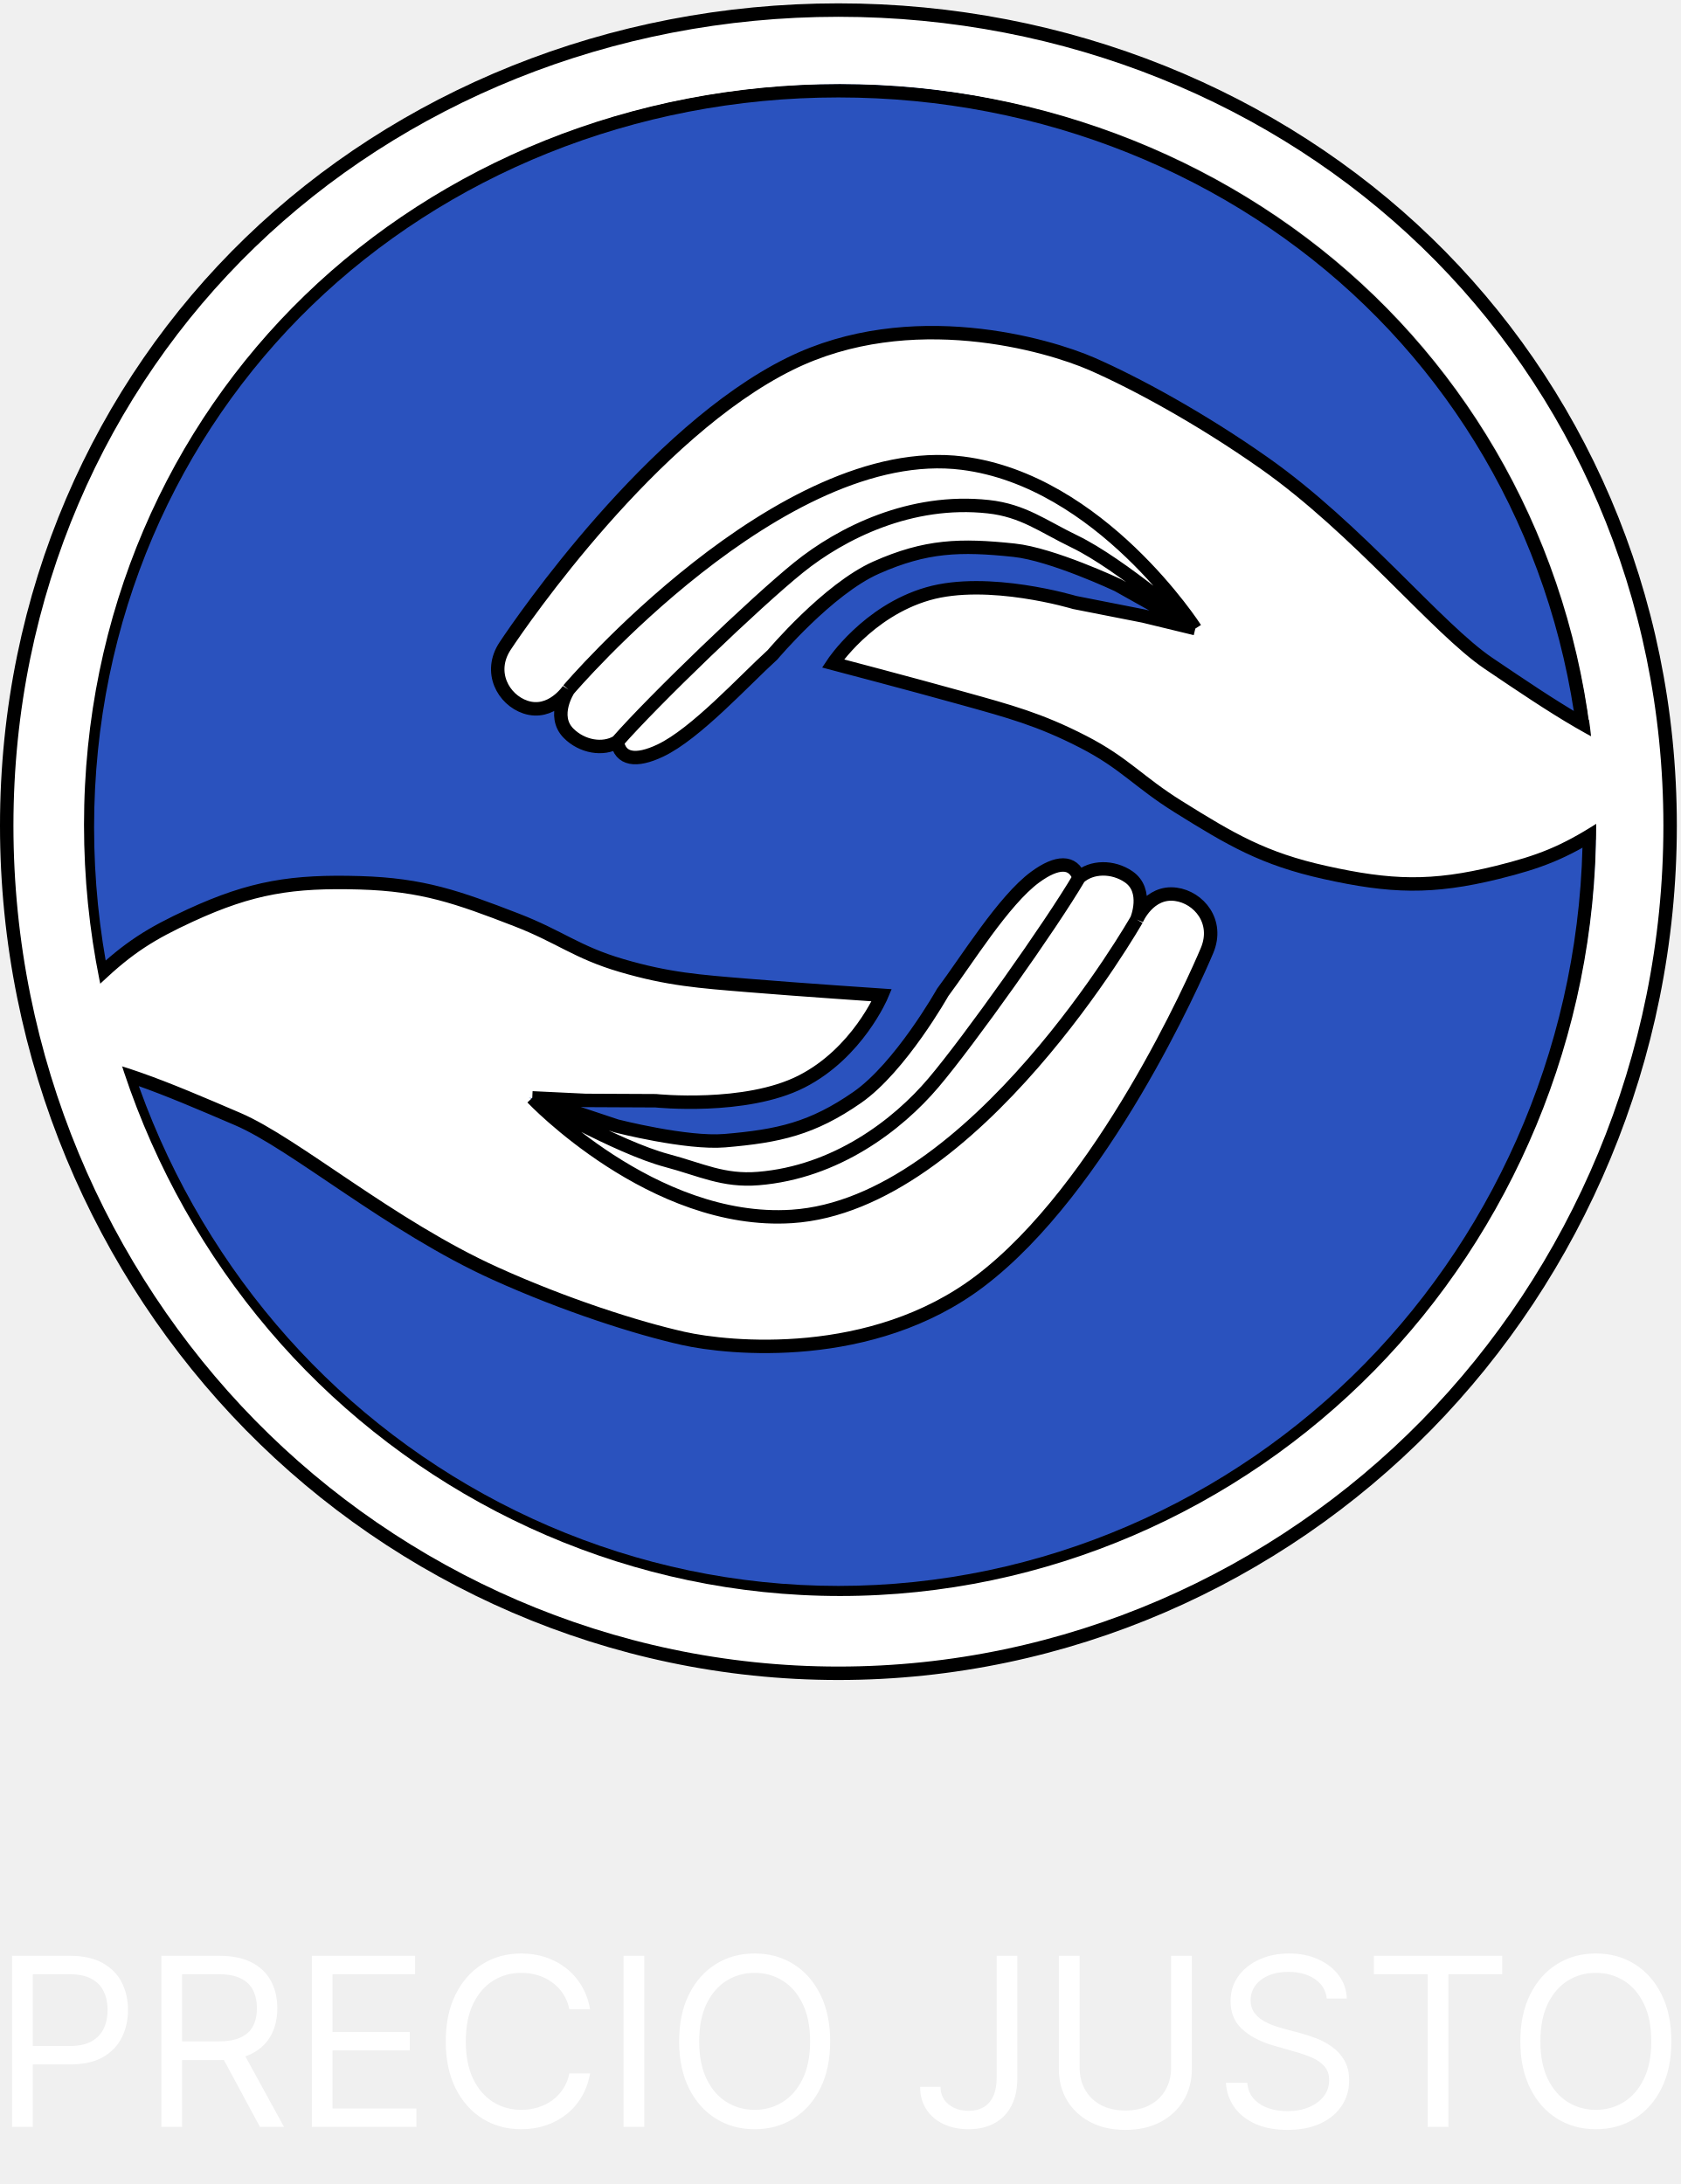
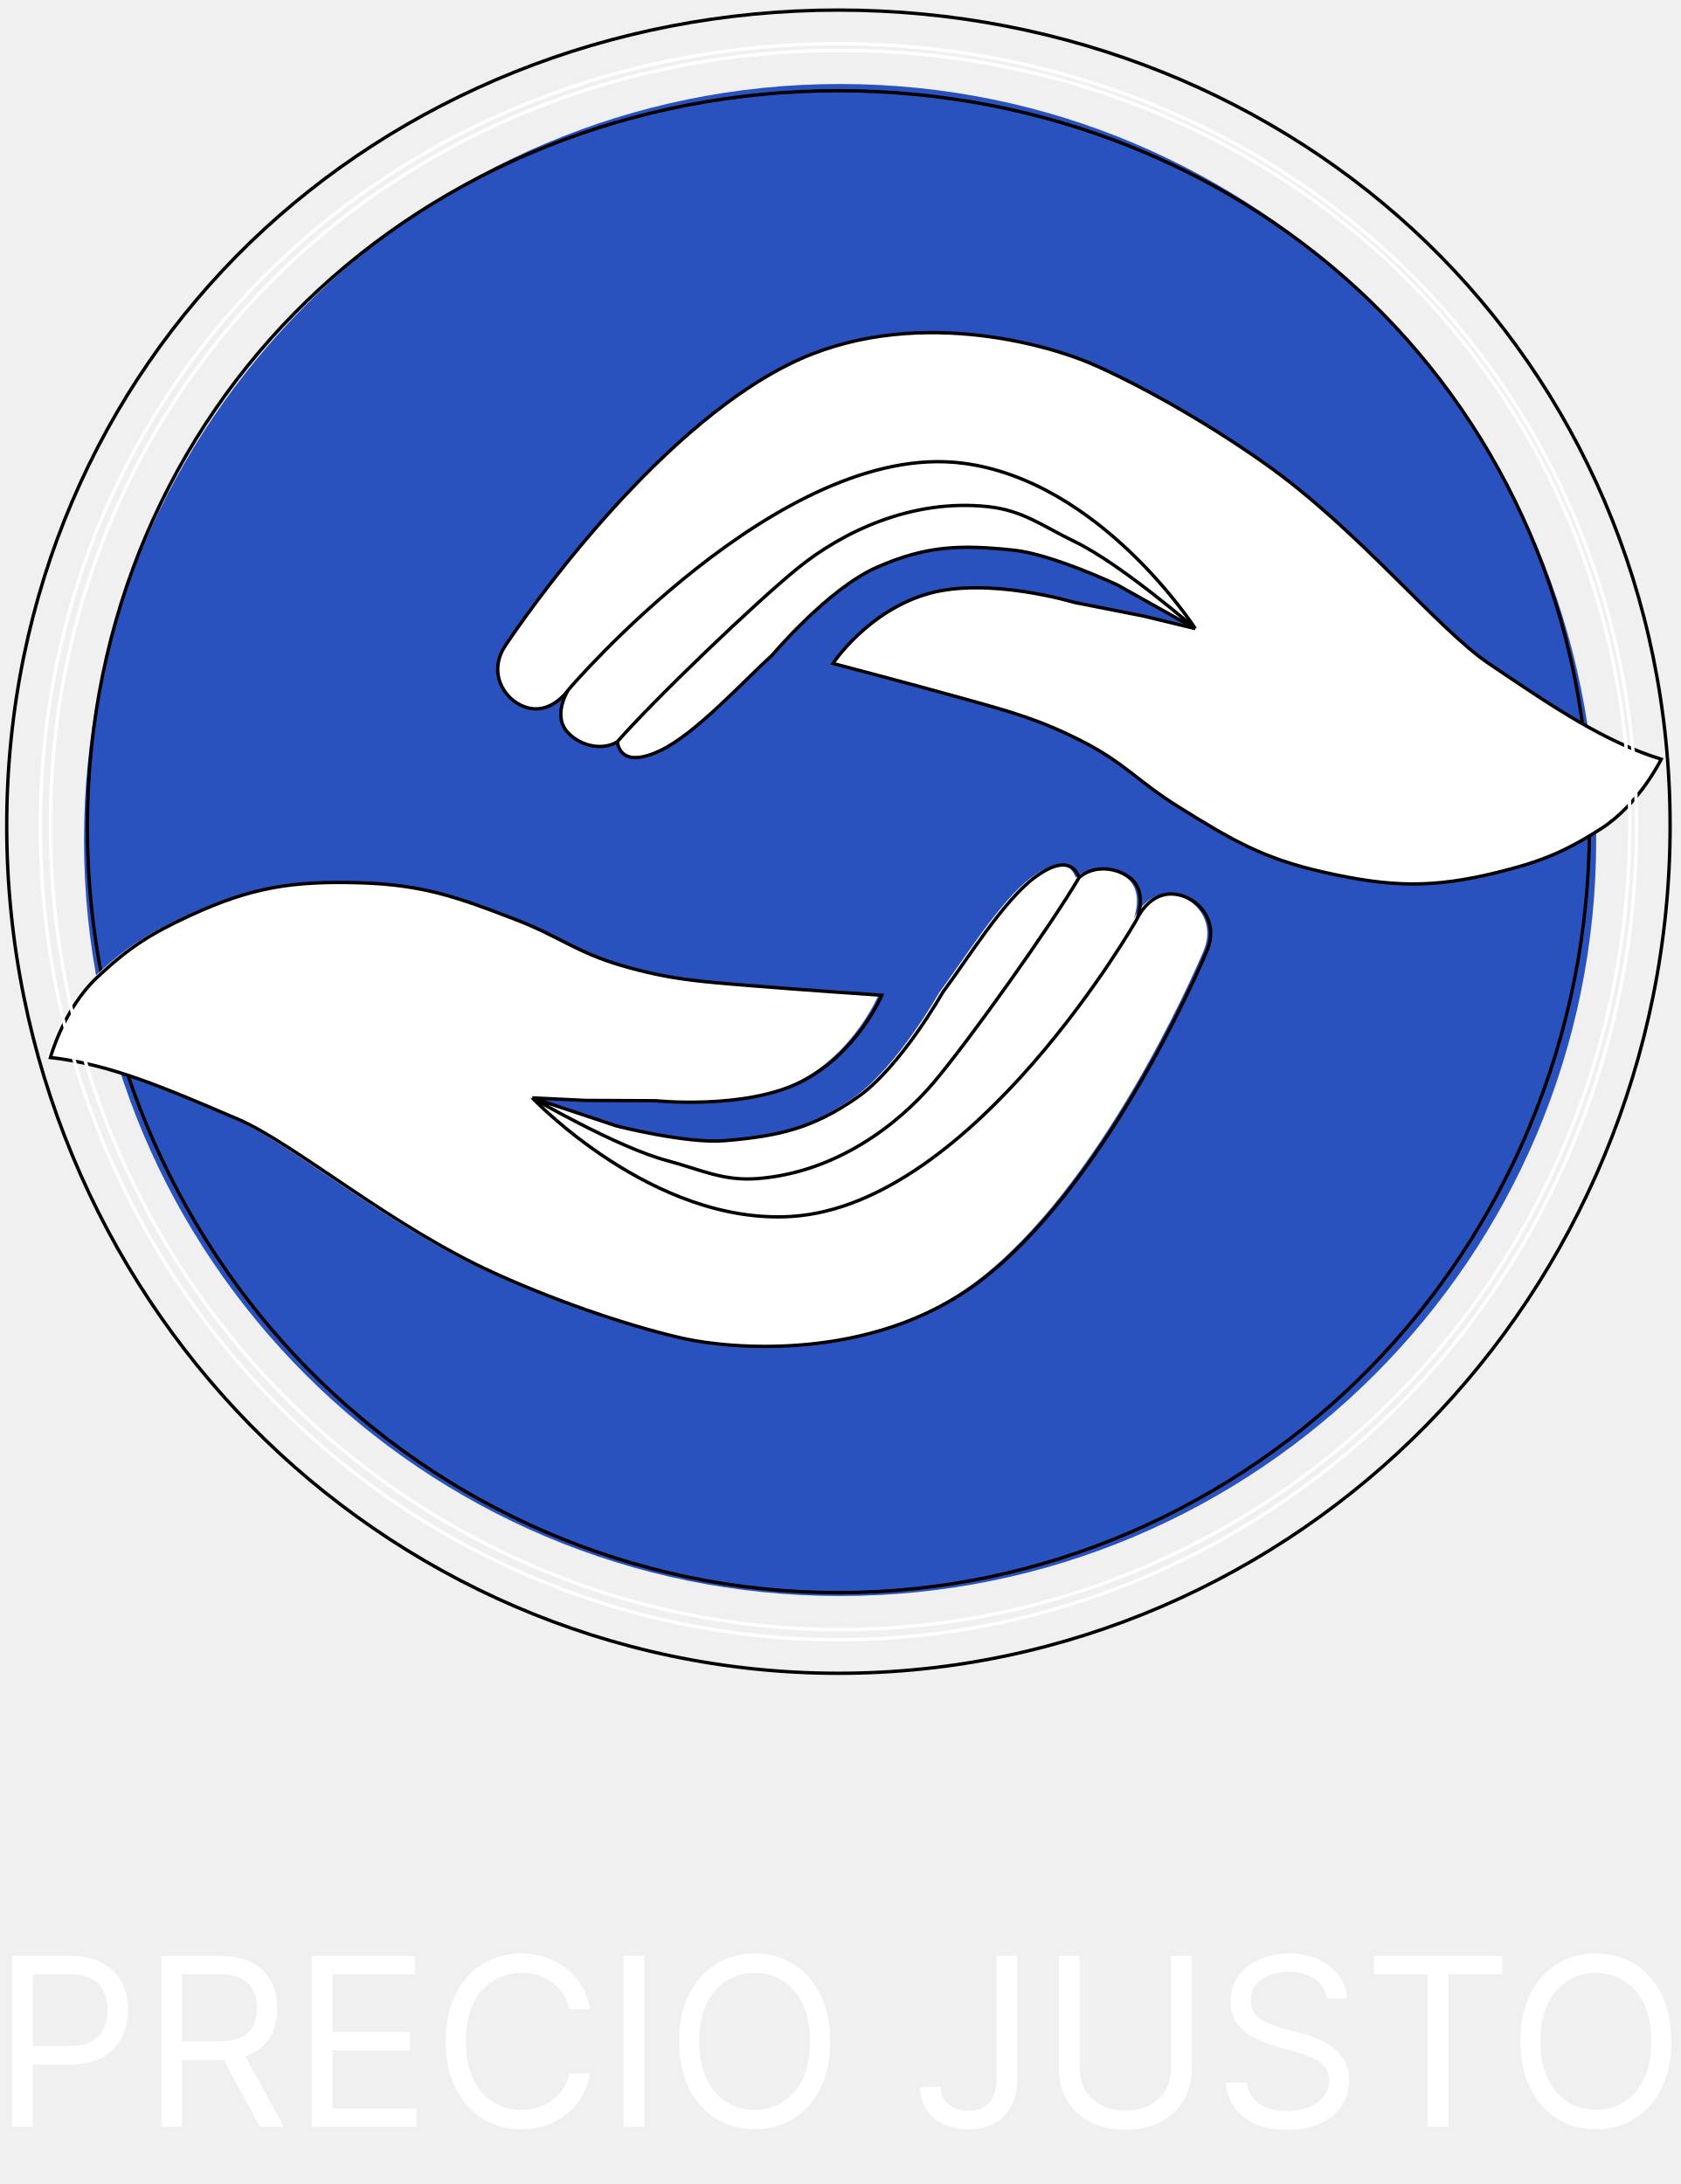
<svg xmlns="http://www.w3.org/2000/svg" width="500" height="650" viewBox="0 0 500 650" fill="none">
  <g clip-path="url(#clip0_483_16)">
    <path d="M475 250C475 125.736 374.264 25 250 25C125.736 25 25 125.736 25 250C25 374.264 125.736 475 250 475C374.264 475 475 374.264 475 250Z" fill="#2A52BE" />
-     <path d="M473 246.207C473 308.862 447.743 366.331 407.512 407.311C367.27 448.295 310.851 474 249.5 474C188.149 474 131.73 448.295 91.488 407.311C51.258 366.324 26 308.862 26 246.207C26 183.722 51.19 128.365 91.399 89.48C131.611 50.591 187.998 27 249.5 27C311.002 27 367.377 50.579 407.58 89.466C447.798 128.355 473 183.722 473 246.207Z" stroke="black" stroke-width="4" />
+     <path d="M473 246.207C473 308.862 447.743 366.331 407.512 407.311C367.27 448.295 310.851 474 249.5 474C188.149 474 131.73 448.295 91.488 407.311C51.258 366.324 26 308.862 26 246.207C26 183.722 51.19 128.365 91.399 89.48C131.611 50.591 187.998 27 249.5 27C311.002 27 367.377 50.579 407.58 89.466C447.798 128.355 473 183.722 473 246.207Z" stroke="black" strokeWidth="4" />
    <path d="M173.217 327.502L157.395 326.745L182.496 335.115C182.496 335.115 203.289 340.439 214.682 339.487C230.792 338.127 240.751 335.875 254.073 326.632C266.979 317.675 279.536 295.357 279.536 295.357C286.549 286.012 297.648 267.945 307.04 261.05C313.644 256.207 318.293 256.219 320.129 261.172C323.821 257.825 330.186 257.738 334.867 260.95C340.871 265.072 337.271 273.677 337.271 273.677C337.271 273.677 340.871 265.072 348.917 266.165C355.74 267.09 361.806 274.275 358.201 282.88C354.594 291.482 327.104 353.675 290.53 381.359C258.512 405.59 215.982 401.422 202.257 398.322C188.534 395.229 167.406 388.52 146.34 378.997C115.256 364.948 86.714 340.33 69.72 333.047L69.696 333.032C47.83 323.66 31.654 316.722 14 314.733C14 314.733 17.899 300.332 27.809 290.977C37.333 281.99 43.82 277.89 55.676 272.427C73.922 264.028 86.075 262.152 106.116 262.735C124.765 263.279 135.205 267.018 152.627 273.75C165.607 278.765 170.592 283.437 183.939 287.349C197.958 291.465 207.099 292.093 221.649 293.292C237.164 294.574 261.404 296.207 261.404 296.207C261.404 296.207 254.197 313.419 237.498 321.902C220.805 330.387 194.142 327.6 194.142 327.6L173.217 327.502Z" fill="white" />
-     <path d="M338.271 273.677C338.271 273.677 289.968 358.535 235.616 362.032C194.299 364.692 158.395 326.745 158.395 326.745M338.271 273.677C338.271 273.677 341.871 265.072 349.917 266.165C356.74 267.09 362.806 274.275 359.201 282.88C355.594 291.482 328.104 353.675 291.53 381.359C259.512 405.59 216.982 401.422 203.257 398.322C189.534 395.229 168.406 388.52 147.34 378.997C116.256 364.948 87.714 340.33 70.72 333.047C48.848 323.668 32.662 316.722 15 314.733C15 314.733 18.899 300.332 28.809 290.977C38.333 281.99 44.82 277.89 56.676 272.427C74.922 264.028 87.075 262.152 107.116 262.735C125.765 263.279 136.205 267.018 153.627 273.75C166.607 278.765 171.592 283.437 184.939 287.349C198.958 291.465 208.099 292.093 222.649 293.292C238.164 294.574 262.404 296.207 262.404 296.207C262.404 296.207 255.197 313.419 238.498 321.902C221.805 330.387 195.142 327.6 195.142 327.6L174.217 327.502L158.395 326.745M338.271 273.677C338.271 273.677 341.871 265.072 335.867 260.95C331.186 257.738 324.821 257.825 321.129 261.172M158.395 326.745C158.395 326.745 183.63 341.462 198.506 345.417C208.629 348.11 215.212 351.607 225.647 350.755C248.723 348.883 267.08 334.878 277.772 322.27C288.463 309.66 312.747 275.445 321.129 261.172M158.395 326.745L183.496 335.115C183.496 335.115 204.289 340.439 215.682 339.487C231.792 338.127 241.751 335.875 255.073 326.632C267.979 317.675 280.536 295.357 280.536 295.357C287.549 286.012 298.648 267.945 308.04 261.05C314.644 256.207 319.293 256.219 321.129 261.172" stroke="black" stroke-width="4" />
+     <path d="M338.271 273.677C338.271 273.677 289.968 358.535 235.616 362.032C194.299 364.692 158.395 326.745 158.395 326.745M338.271 273.677C338.271 273.677 341.871 265.072 349.917 266.165C356.74 267.09 362.806 274.275 359.201 282.88C355.594 291.482 328.104 353.675 291.53 381.359C259.512 405.59 216.982 401.422 203.257 398.322C189.534 395.229 168.406 388.52 147.34 378.997C116.256 364.948 87.714 340.33 70.72 333.047C48.848 323.668 32.662 316.722 15 314.733C15 314.733 18.899 300.332 28.809 290.977C38.333 281.99 44.82 277.89 56.676 272.427C74.922 264.028 87.075 262.152 107.116 262.735C125.765 263.279 136.205 267.018 153.627 273.75C166.607 278.765 171.592 283.437 184.939 287.349C198.958 291.465 208.099 292.093 222.649 293.292C238.164 294.574 262.404 296.207 262.404 296.207C262.404 296.207 255.197 313.419 238.498 321.902C221.805 330.387 195.142 327.6 195.142 327.6L174.217 327.502L158.395 326.745M338.271 273.677C338.271 273.677 341.871 265.072 335.867 260.95C331.186 257.738 324.821 257.825 321.129 261.172M158.395 326.745C158.395 326.745 183.63 341.462 198.506 345.417C208.629 348.11 215.212 351.607 225.647 350.755C248.723 348.883 267.08 334.878 277.772 322.27C288.463 309.66 312.747 275.445 321.129 261.172M158.395 326.745L183.496 335.115C183.496 335.115 204.289 340.439 215.682 339.487C231.792 338.127 241.751 335.875 255.073 326.632C267.979 317.675 280.536 295.357 280.536 295.357C287.549 286.012 298.648 267.945 308.04 261.05C314.644 256.207 319.293 256.219 321.129 261.172" stroke="black" strokeWidth="4" />
    <path d="M340.306 183.352L355.708 187.084L332.604 174.127C332.604 174.127 313.163 164.965 301.795 163.757C285.712 162.05 275.515 162.377 260.713 168.942C246.379 175.307 229.908 194.859 229.908 194.859C221.28 202.714 207.038 218.369 196.531 223.364C189.148 226.874 184.575 225.987 183.694 220.772C179.444 223.364 173.179 222.255 169.176 218.214C164.042 213.028 169.174 205.255 169.174 205.255C169.174 205.255 164.042 213.028 156.34 210.439C149.807 208.239 145.183 200.037 150.319 192.265C155.449 184.492 193.981 128.584 235.04 108.299C270.985 90.542 311.99 102.665 324.898 108.297C337.803 113.932 357.319 124.509 376.246 137.842C404.182 157.512 427.657 187.084 442.998 197.449L443.025 197.465C462.765 210.804 477.373 220.669 494.347 225.956C494.347 225.956 487.851 239.367 476.376 246.687C465.356 253.717 458.226 256.522 445.571 259.647C426.087 264.454 413.797 264.004 394.22 259.647C376.001 255.592 366.441 249.949 350.574 240.047C338.747 232.669 334.717 227.139 322.333 220.772C309.321 214.084 300.457 211.739 286.391 207.815C271.384 203.63 247.876 197.449 247.876 197.449C247.876 197.449 258.145 181.9 276.122 176.719C294.093 171.535 319.768 179.307 319.768 179.307L340.306 183.352Z" fill="white" />
-     <path d="M169.174 205.255C169.174 205.255 232.347 131.017 286.391 137.842C327.47 143.027 355.708 187.084 355.708 187.084M169.174 205.255C169.174 205.255 164.042 213.028 156.34 210.439C149.807 208.239 145.183 200.037 150.319 192.265C155.449 184.492 193.981 128.584 235.04 108.299C270.985 90.542 311.99 102.665 324.898 108.297C337.803 113.932 357.319 124.509 376.246 137.842C404.182 157.512 427.657 187.084 442.998 197.449C462.755 210.794 477.366 220.667 494.347 225.956C494.347 225.956 487.851 239.367 476.376 246.687C465.356 253.717 458.226 256.522 445.571 259.647C426.087 264.454 413.797 264.004 394.22 259.647C376.001 255.592 366.441 249.949 350.574 240.047C338.747 232.669 334.717 227.139 322.333 220.772C309.321 214.084 300.457 211.739 286.391 207.815C271.384 203.63 247.876 197.449 247.876 197.449C247.876 197.449 258.145 181.9 276.122 176.719C294.093 171.535 319.768 179.307 319.768 179.307L340.306 183.352L355.708 187.084M169.174 205.255C169.174 205.255 164.042 213.028 169.176 218.214C173.179 222.255 179.444 223.364 183.694 220.772M355.708 187.084C355.708 187.084 333.644 167.859 319.768 161.167C310.318 156.615 304.503 151.934 294.093 150.799C271.079 148.287 250.444 158.574 237.607 168.942C224.771 179.307 194.575 208.335 183.694 220.772M355.708 187.084L332.604 174.127C332.604 174.127 313.163 164.965 301.795 163.757C285.712 162.05 275.515 162.377 260.713 168.942C246.379 175.307 229.908 194.859 229.908 194.859C221.28 202.714 207.038 218.369 196.531 223.364C189.148 226.874 184.575 225.987 183.694 220.772" stroke="black" stroke-width="4" />
-     <path d="M485 245.487C485 311.365 458.443 371.791 416.142 414.879C373.83 457.973 314.507 485 250 485C185.493 485 126.17 457.973 83.858 414.879C41.557 371.784 15 311.365 15 245.487C15 179.786 41.486 121.58 83.764 80.695C126.045 39.805 185.334 15 250 15C314.666 15 373.943 39.792 416.214 80.68C458.501 121.57 485 179.786 485 245.487Z" stroke="white" stroke-width="20" />
-     <path d="M487 245.939C487 312.518 460.161 373.587 417.409 417.133C374.647 460.686 314.693 488 249.5 488C184.307 488 124.353 460.686 81.59 417.133C38.84 373.58 12 312.518 12 245.939C12 179.539 38.768 120.714 81.496 79.394C124.226 38.069 184.146 13 249.5 13C314.854 13 374.762 38.056 417.482 79.379C460.219 120.704 487 179.539 487 245.939Z" stroke="white" stroke-width="20" />
-     <path d="M497 245.746C497 315.129 469.03 378.769 424.48 424.15C379.917 469.535 317.439 498 249.5 498C181.561 498 119.083 469.535 74.52 424.15C29.97 378.762 2 315.129 2 245.746C2 176.551 29.895 115.249 74.422 72.189C118.951 29.124 181.394 3 249.5 3C317.606 3 380.035 29.111 424.555 72.174C469.091 115.239 497 176.551 497 245.746Z" stroke="black" stroke-width="4" />
+     <path d="M169.174 205.255C169.174 205.255 232.347 131.017 286.391 137.842C327.47 143.027 355.708 187.084 355.708 187.084M169.174 205.255C169.174 205.255 164.042 213.028 156.34 210.439C149.807 208.239 145.183 200.037 150.319 192.265C155.449 184.492 193.981 128.584 235.04 108.299C270.985 90.542 311.99 102.665 324.898 108.297C337.803 113.932 357.319 124.509 376.246 137.842C404.182 157.512 427.657 187.084 442.998 197.449C462.755 210.794 477.366 220.667 494.347 225.956C494.347 225.956 487.851 239.367 476.376 246.687C465.356 253.717 458.226 256.522 445.571 259.647C426.087 264.454 413.797 264.004 394.22 259.647C376.001 255.592 366.441 249.949 350.574 240.047C338.747 232.669 334.717 227.139 322.333 220.772C309.321 214.084 300.457 211.739 286.391 207.815C271.384 203.63 247.876 197.449 247.876 197.449C247.876 197.449 258.145 181.9 276.122 176.719C294.093 171.535 319.768 179.307 319.768 179.307L340.306 183.352L355.708 187.084M169.174 205.255C169.174 205.255 164.042 213.028 169.176 218.214C173.179 222.255 179.444 223.364 183.694 220.772M355.708 187.084C355.708 187.084 333.644 167.859 319.768 161.167C310.318 156.615 304.503 151.934 294.093 150.799C271.079 148.287 250.444 158.574 237.607 168.942C224.771 179.307 194.575 208.335 183.694 220.772M355.708 187.084L332.604 174.127C332.604 174.127 313.163 164.965 301.795 163.757C285.712 162.05 275.515 162.377 260.713 168.942C246.379 175.307 229.908 194.859 229.908 194.859C221.28 202.714 207.038 218.369 196.531 223.364C189.148 226.874 184.575 225.987 183.694 220.772" stroke="black" strokeWidth="4" />
+     <path d="M485 245.487C485 311.365 458.443 371.791 416.142 414.879C373.83 457.973 314.507 485 250 485C185.493 485 126.17 457.973 83.858 414.879C41.557 371.784 15 311.365 15 245.487C15 179.786 41.486 121.58 83.764 80.695C126.045 39.805 185.334 15 250 15C314.666 15 373.943 39.792 416.214 80.68C458.501 121.57 485 179.786 485 245.487Z" stroke="white" strokeWidth="20" />
+     <path d="M487 245.939C487 312.518 460.161 373.587 417.409 417.133C374.647 460.686 314.693 488 249.5 488C184.307 488 124.353 460.686 81.59 417.133C38.84 373.58 12 312.518 12 245.939C12 179.539 38.768 120.714 81.496 79.394C124.226 38.069 184.146 13 249.5 13C314.854 13 374.762 38.056 417.482 79.379C460.219 120.704 487 179.539 487 245.939Z" stroke="white" strokeWidth="20" />
+     <path d="M497 245.746C497 315.129 469.03 378.769 424.48 424.15C379.917 469.535 317.439 498 249.5 498C181.561 498 119.083 469.535 74.52 424.15C29.97 378.762 2 315.129 2 245.746C2 176.551 29.895 115.249 74.422 72.189C118.951 29.124 181.394 3 249.5 3C317.606 3 380.035 29.111 424.555 72.174C469.091 115.239 497 176.551 497 245.746Z" stroke="black" strokeWidth="4" />
    <path d="M3.59 633V582.091H20.791C24.785 582.091 28.05 582.812 30.585 584.254C33.137 585.679 35.027 587.609 36.253 590.045C37.479 592.482 38.092 595.199 38.092 598.199C38.092 601.198 37.479 603.924 36.253 606.377C35.043 608.83 33.17 610.785 30.635 612.244C28.099 613.685 24.851 614.406 20.891 614.406H8.561V608.938H20.692C23.426 608.938 25.622 608.465 27.279 607.521C28.936 606.576 30.138 605.3 30.884 603.692C31.646 602.068 32.027 600.237 32.027 598.199C32.027 596.161 31.646 594.338 30.884 592.73C30.138 591.123 28.928 589.863 27.254 588.952C25.581 588.024 23.36 587.56 20.592 587.56H9.754V633H3.59ZM48.023 633V582.091H65.225C69.202 582.091 72.467 582.77 75.019 584.129C77.571 585.472 79.46 587.319 80.686 589.673C81.913 592.026 82.526 594.702 82.526 597.702C82.526 600.701 81.913 603.361 80.686 605.681C79.46 608.001 77.579 609.824 75.044 611.15C72.508 612.459 69.268 613.114 65.324 613.114H51.404V607.545H65.125C67.843 607.545 70.031 607.148 71.688 606.352C73.362 605.557 74.572 604.43 75.317 602.972C76.079 601.497 76.461 599.74 76.461 597.702C76.461 595.663 76.079 593.882 75.317 592.357C74.555 590.833 73.337 589.656 71.663 588.827C69.989 587.982 67.777 587.56 65.026 587.56H54.188V633H48.023ZM71.986 610.131L84.515 633H77.356L65.026 610.131H71.986ZM92.799 633V582.091H123.523V587.56H98.963V604.761H121.932V610.23H98.963V627.531H123.921V633H92.799ZM175.6 598H169.436C169.071 596.227 168.433 594.669 167.522 593.327C166.627 591.984 165.533 590.857 164.24 589.946C162.964 589.018 161.547 588.322 159.99 587.858C158.432 587.394 156.808 587.162 155.117 587.162C152.035 587.162 149.243 587.941 146.74 589.499C144.255 591.056 142.274 593.352 140.799 596.384C139.341 599.417 138.612 603.137 138.612 607.545C138.612 611.954 139.341 615.674 140.799 618.707C142.274 621.739 144.255 624.035 146.74 625.592C149.243 627.15 152.035 627.929 155.117 627.929C156.808 627.929 158.432 627.697 159.99 627.233C161.547 626.769 162.964 626.081 164.24 625.17C165.533 624.242 166.627 623.107 167.522 621.764C168.433 620.405 169.071 618.848 169.436 617.091H175.6C175.136 619.693 174.291 622.021 173.065 624.076C171.839 626.131 170.314 627.879 168.491 629.321C166.668 630.746 164.621 631.832 162.351 632.577C160.097 633.323 157.686 633.696 155.117 633.696C150.776 633.696 146.914 632.635 143.534 630.514C140.153 628.393 137.493 625.377 135.554 621.466C133.615 617.555 132.646 612.915 132.646 607.545C132.646 602.176 133.615 597.536 135.554 593.625C137.493 589.714 140.153 586.698 143.534 584.577C146.914 582.455 150.776 581.395 155.117 581.395C157.686 581.395 160.097 581.768 162.351 582.513C164.621 583.259 166.668 584.353 168.491 585.795C170.314 587.22 171.839 588.96 173.065 591.015C174.291 593.053 175.136 595.382 175.6 598ZM191.727 582.091V633H185.562V582.091H191.727ZM247.042 607.545C247.042 612.915 246.073 617.555 244.134 621.466C242.195 625.377 239.535 628.393 236.154 630.514C232.774 632.635 228.912 633.696 224.571 633.696C220.229 633.696 216.367 632.635 212.987 630.514C209.606 628.393 206.946 625.377 205.007 621.466C203.068 617.555 202.099 612.915 202.099 607.545C202.099 602.176 203.068 597.536 205.007 593.625C206.946 589.714 209.606 586.698 212.987 584.577C216.367 582.455 220.229 581.395 224.571 581.395C228.912 581.395 232.774 582.455 236.154 584.577C239.535 586.698 242.195 589.714 244.134 593.625C246.073 597.536 247.042 602.176 247.042 607.545ZM241.076 607.545C241.076 603.137 240.339 599.417 238.864 596.384C237.406 593.352 235.425 591.056 232.923 589.499C230.437 587.941 227.653 587.162 224.571 587.162C221.488 587.162 218.696 587.941 216.193 589.499C213.708 591.056 211.727 593.352 210.252 596.384C208.794 599.417 208.065 603.137 208.065 607.545C208.065 611.954 208.794 615.674 210.252 618.707C211.727 621.739 213.708 624.035 216.193 625.592C218.696 627.15 221.488 627.929 224.571 627.929C227.653 627.929 230.437 627.15 232.923 625.592C235.425 624.035 237.406 621.739 238.864 618.707C240.339 615.674 241.076 611.954 241.076 607.545ZM296.584 582.091H302.749V618.483C302.749 621.731 302.152 624.49 300.959 626.761C299.766 629.031 298.084 630.754 295.913 631.931C293.742 633.108 291.182 633.696 288.232 633.696C285.448 633.696 282.97 633.191 280.799 632.18C278.628 631.152 276.921 629.694 275.679 627.805C274.436 625.915 273.814 623.67 273.814 621.068H279.88C279.88 622.51 280.236 623.769 280.948 624.847C281.678 625.907 282.672 626.736 283.931 627.332C285.191 627.929 286.624 628.227 288.232 628.227C290.005 628.227 291.513 627.854 292.756 627.109C293.999 626.363 294.943 625.269 295.59 623.827C296.253 622.369 296.584 620.588 296.584 618.483V582.091ZM348.512 582.091H354.677V615.798C354.677 619.278 353.857 622.386 352.216 625.12C350.592 627.838 348.297 629.984 345.331 631.558C342.364 633.116 338.884 633.895 334.89 633.895C330.896 633.895 327.416 633.116 324.45 631.558C321.483 629.984 319.18 627.838 317.539 625.12C315.915 622.386 315.103 619.278 315.103 615.798V582.091H321.268V615.301C321.268 617.787 321.815 619.999 322.909 621.938C324.002 623.861 325.56 625.377 327.582 626.487C329.62 627.581 332.056 628.128 334.89 628.128C337.724 628.128 340.16 627.581 342.198 626.487C344.237 625.377 345.795 623.861 346.872 621.938C347.965 619.999 348.512 617.787 348.512 615.301V582.091ZM394.829 594.818C394.531 592.299 393.321 590.344 391.2 588.952C389.078 587.56 386.477 586.864 383.394 586.864C381.14 586.864 379.168 587.228 377.478 587.957C375.804 588.687 374.495 589.689 373.551 590.965C372.622 592.241 372.158 593.691 372.158 595.315C372.158 596.674 372.482 597.843 373.128 598.82C373.791 599.781 374.636 600.585 375.663 601.232C376.691 601.861 377.768 602.383 378.895 602.798C380.022 603.195 381.058 603.518 382.002 603.767L387.173 605.159C388.498 605.507 389.973 605.988 391.597 606.601C393.238 607.214 394.804 608.051 396.296 609.112C397.804 610.156 399.046 611.498 400.024 613.138C401.002 614.779 401.491 616.793 401.491 619.179C401.491 621.93 400.77 624.416 399.328 626.636C397.903 628.857 395.815 630.622 393.064 631.931C390.33 633.24 387.007 633.895 383.096 633.895C379.45 633.895 376.293 633.307 373.625 632.13C370.974 630.953 368.886 629.313 367.361 627.208C365.853 625.103 364.999 622.659 364.801 619.875H371.164C371.33 621.797 371.976 623.388 373.103 624.648C374.247 625.891 375.688 626.819 377.428 627.432C379.185 628.028 381.074 628.327 383.096 628.327C385.449 628.327 387.562 627.946 389.435 627.183C391.307 626.404 392.791 625.327 393.884 623.952C394.978 622.56 395.525 620.936 395.525 619.08C395.525 617.389 395.053 616.014 394.108 614.953C393.163 613.893 391.921 613.031 390.379 612.368C388.838 611.705 387.173 611.125 385.383 610.628L379.119 608.838C375.141 607.695 371.993 606.062 369.673 603.941C367.353 601.82 366.193 599.044 366.193 595.614C366.193 592.763 366.963 590.277 368.504 588.156C370.062 586.018 372.15 584.361 374.769 583.185C377.403 581.991 380.345 581.395 383.593 581.395C386.874 581.395 389.791 581.983 392.343 583.16C394.895 584.32 396.917 585.911 398.408 587.933C399.917 589.954 400.712 592.25 400.795 594.818H394.829ZM408.843 587.56V582.091H447.024V587.56H431.016V633H424.851V587.56H408.843ZM497.374 607.545C497.374 612.915 496.405 617.555 494.466 621.466C492.527 625.377 489.867 628.393 486.486 630.514C483.106 632.635 479.244 633.696 474.903 633.696C470.561 633.696 466.699 632.635 463.319 630.514C459.938 628.393 457.278 625.377 455.339 621.466C453.4 617.555 452.431 612.915 452.431 607.545C452.431 602.176 453.4 597.536 455.339 593.625C457.278 589.714 459.938 586.698 463.319 584.577C466.699 582.455 470.561 581.395 474.903 581.395C479.244 581.395 483.106 582.455 486.486 584.577C489.867 586.698 492.527 589.714 494.466 593.625C496.405 597.536 497.374 602.176 497.374 607.545ZM491.408 607.545C491.408 603.137 490.671 599.417 489.196 596.384C487.738 593.352 485.757 591.056 483.255 589.499C480.769 587.941 477.985 587.162 474.903 587.162C471.82 587.162 469.028 587.941 466.525 589.499C464.04 591.056 462.059 593.352 460.584 596.384C459.126 599.417 458.397 603.137 458.397 607.545C458.397 611.954 459.126 615.674 460.584 618.707C462.059 621.739 464.04 624.035 466.525 625.592C469.028 627.15 471.82 627.929 474.903 627.929C477.985 627.929 480.769 627.15 483.255 625.592C485.757 624.035 487.738 621.739 489.196 618.707C490.671 615.674 491.408 611.954 491.408 607.545Z" fill="white" />
  </g>
  <defs>
    <clipPath id="clip0_483_16">
      <rect width="500" height="650" fill="white" />
    </clipPath>
  </defs>
</svg>
